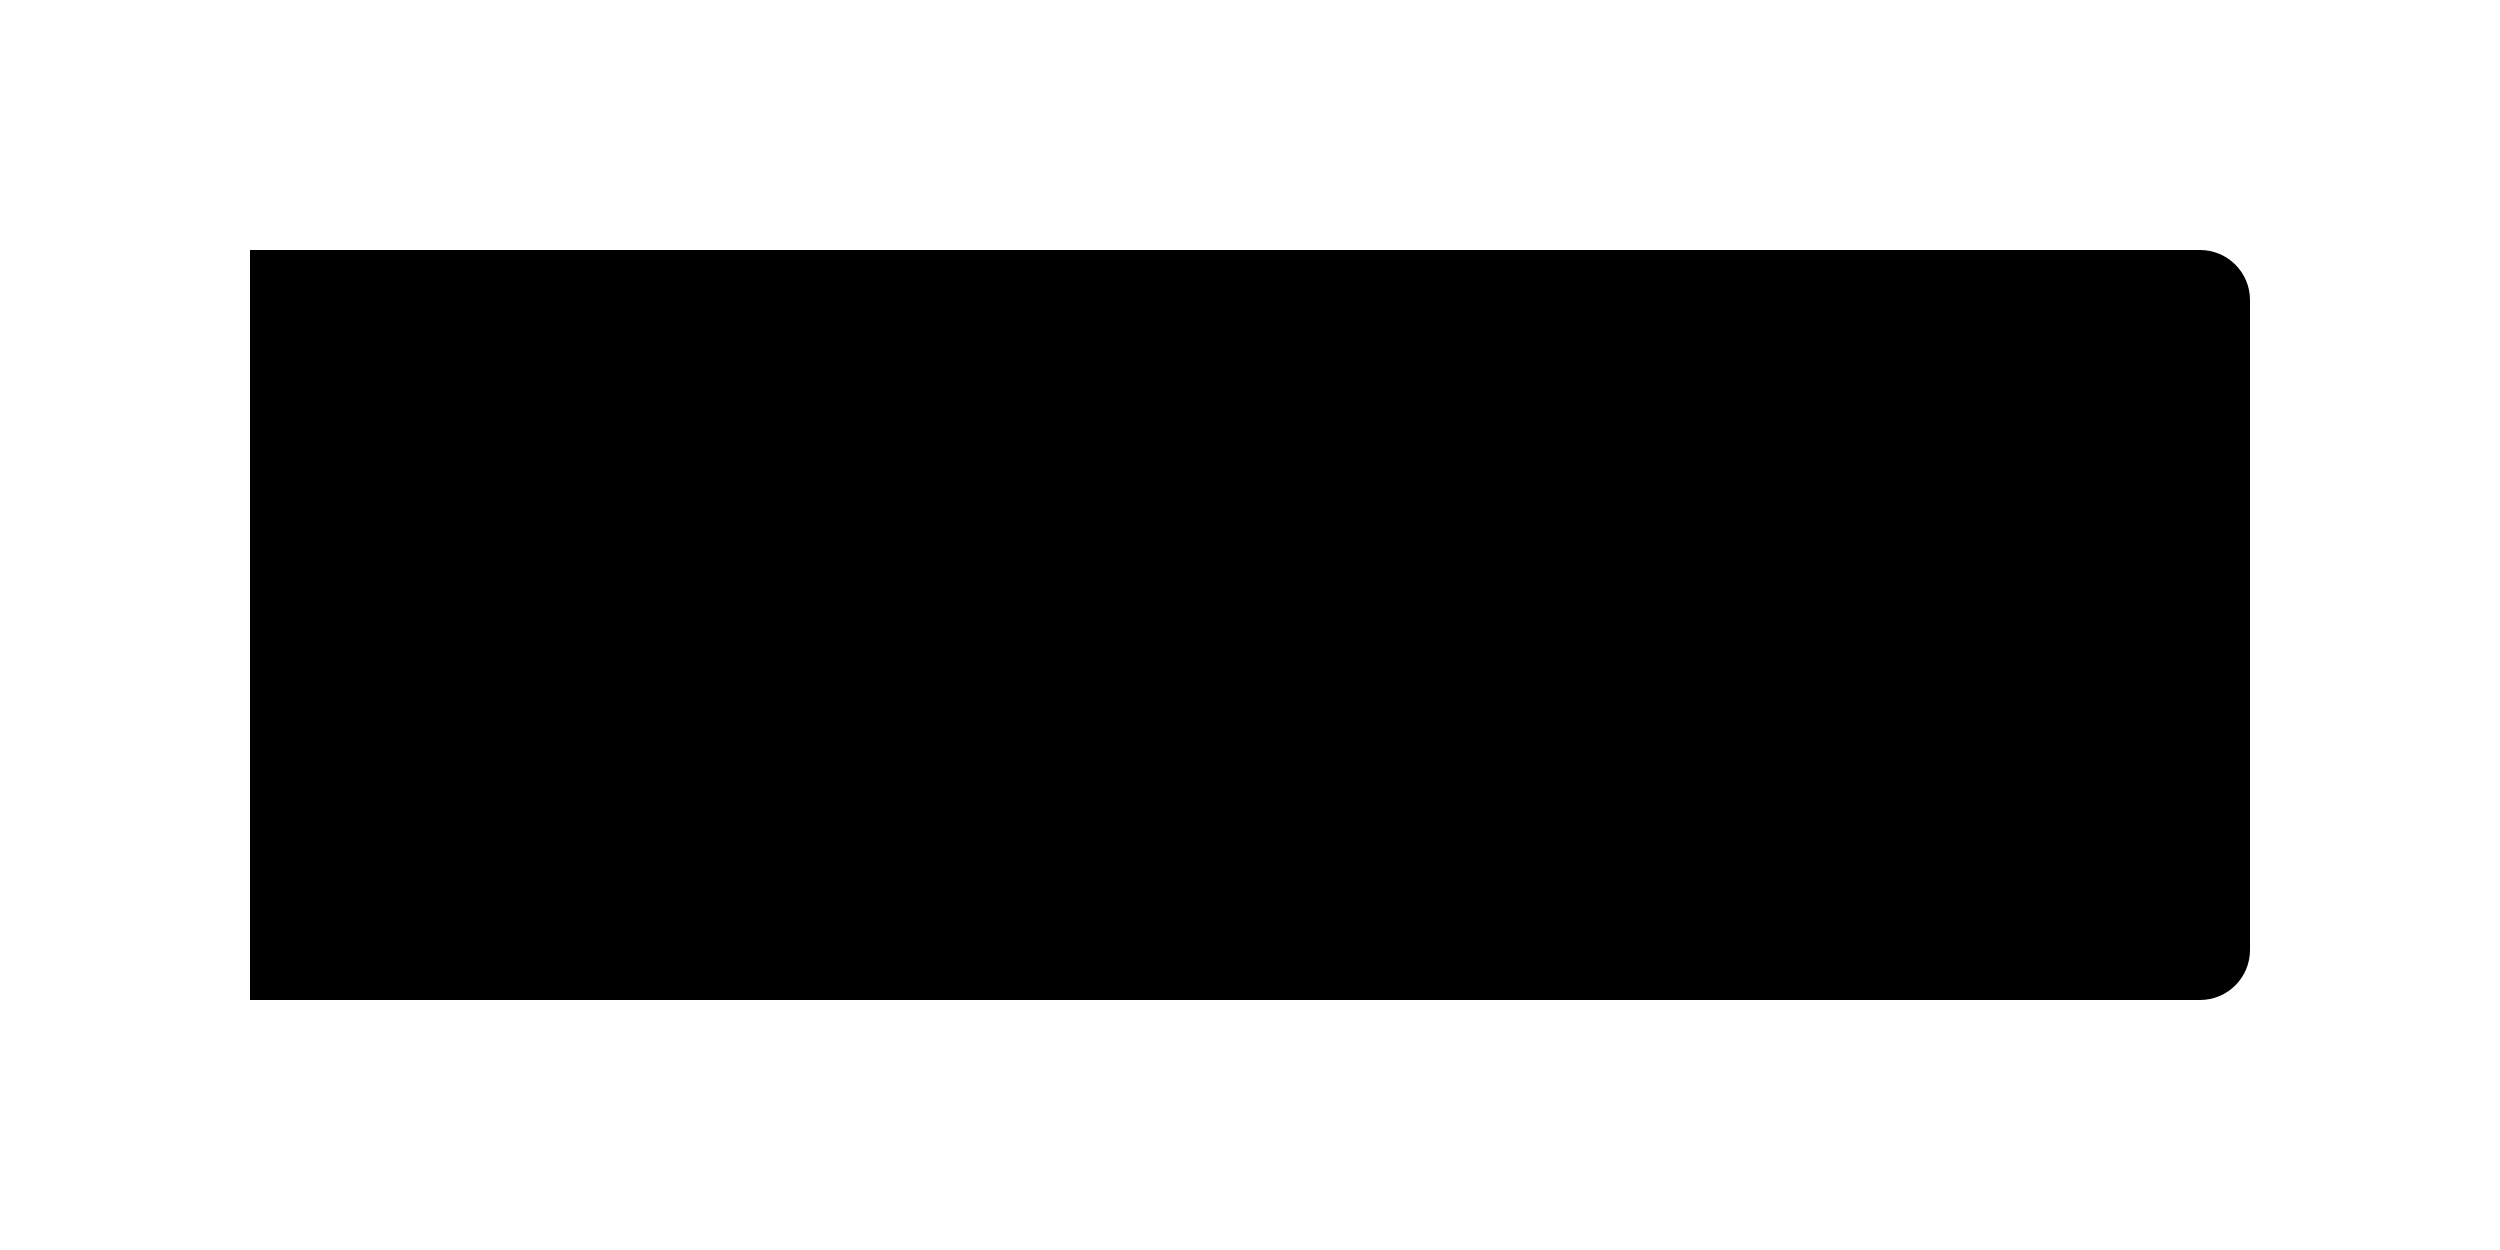
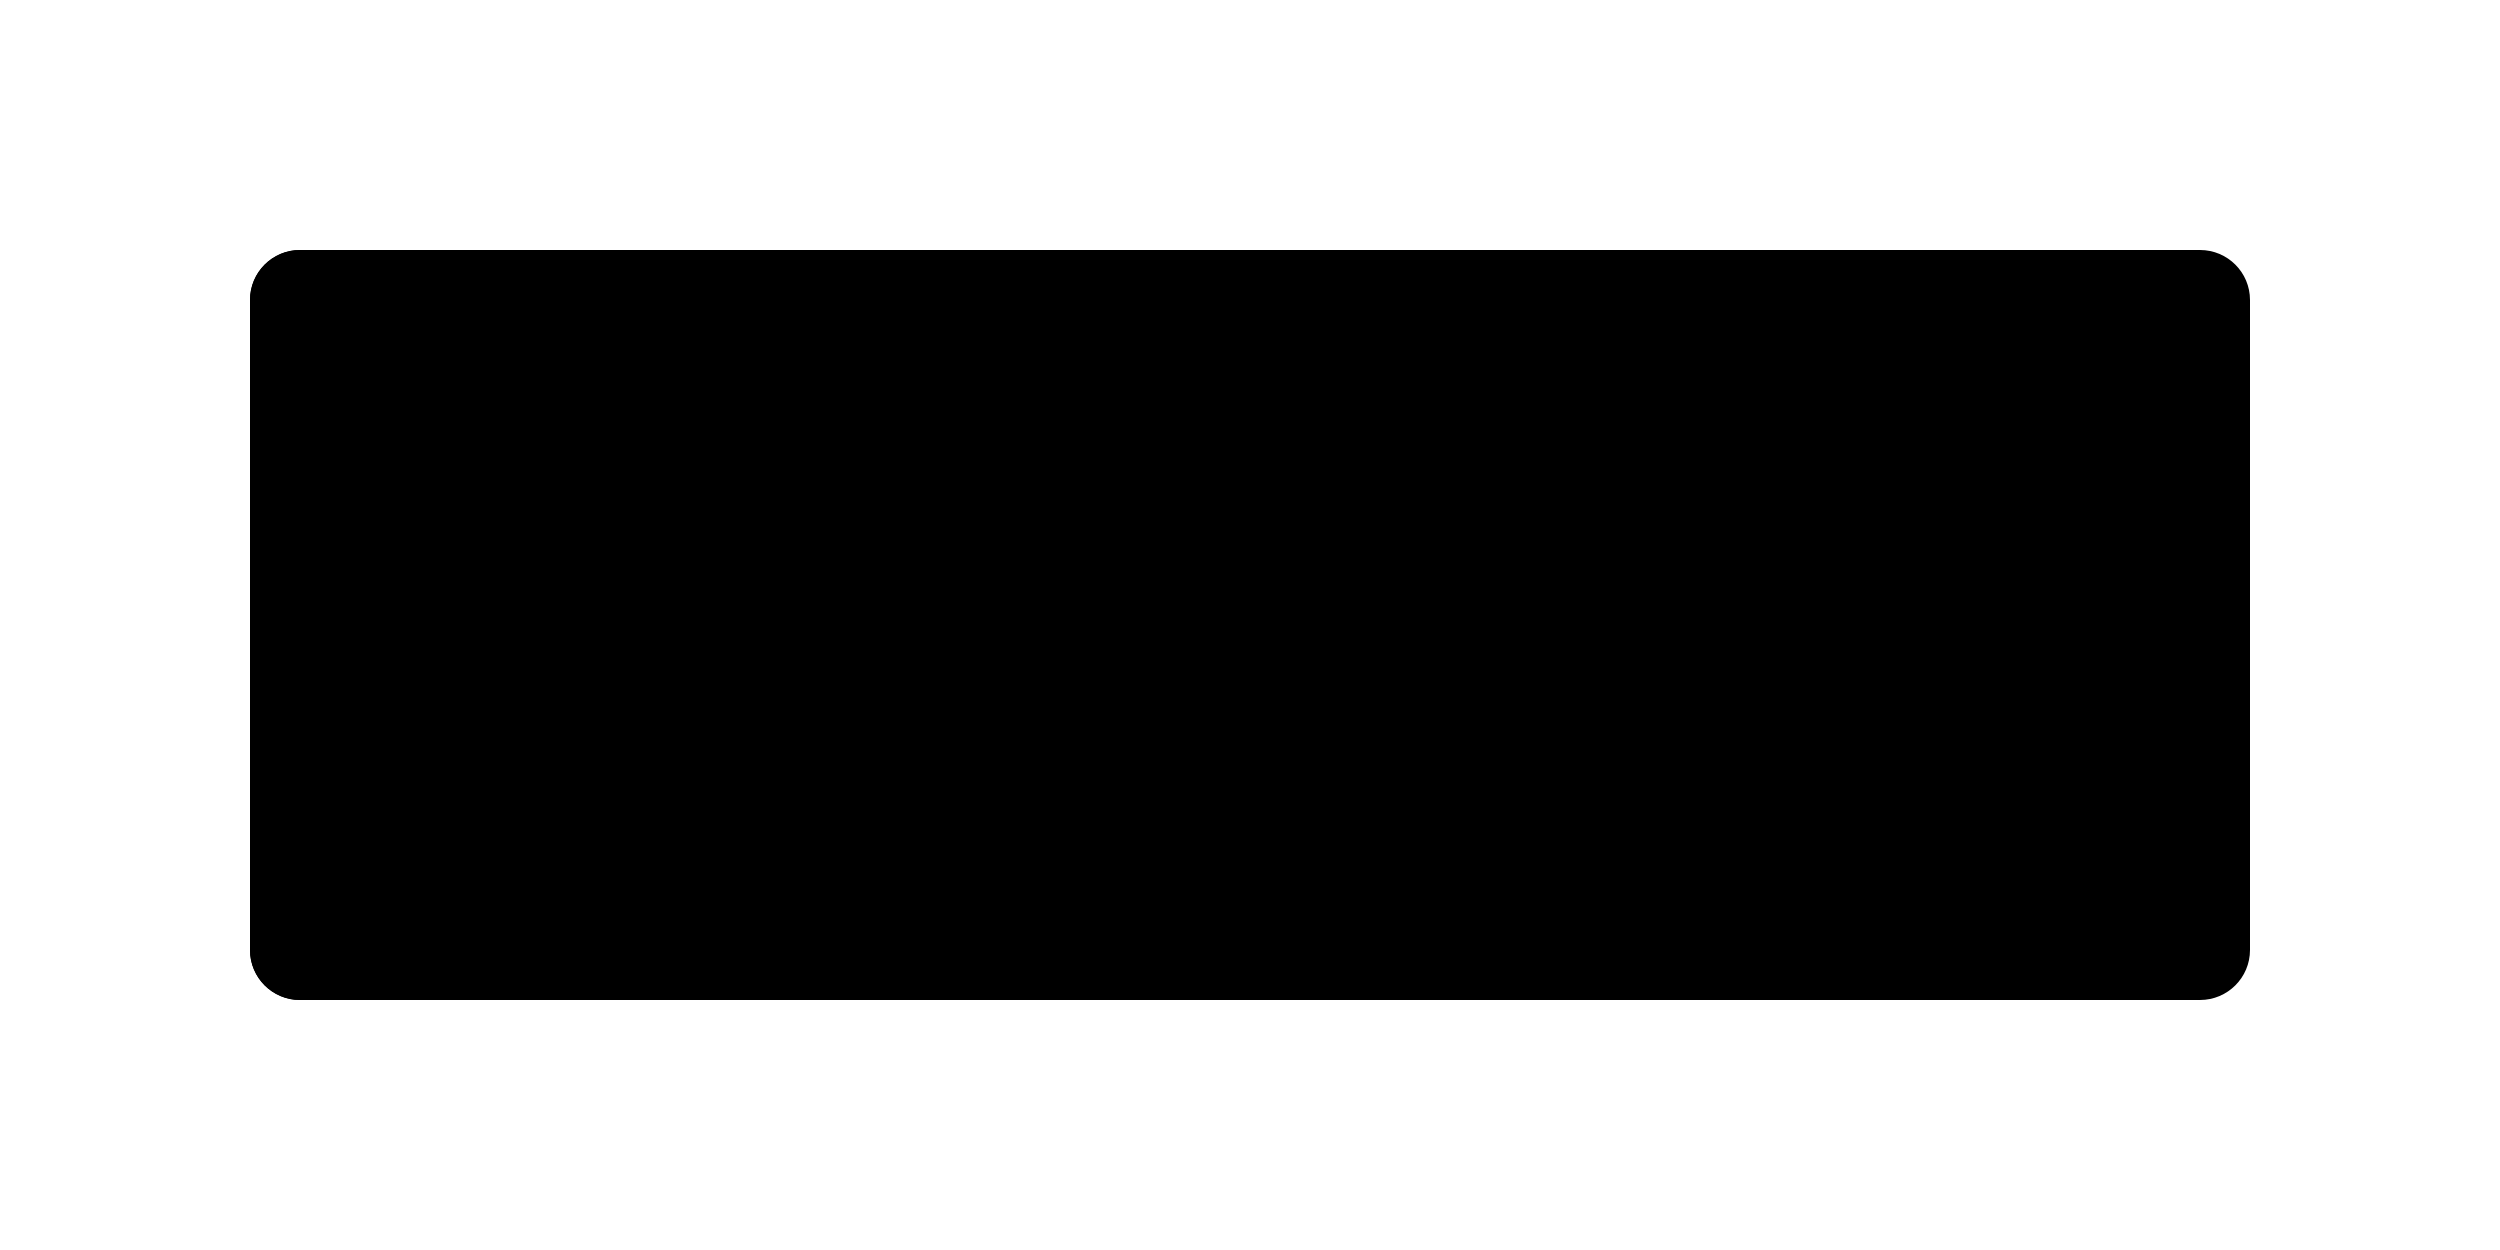
<svg xmlns="http://www.w3.org/2000/svg" viewBox="0 0 400 200">
  <rect class="region" x="40" y="40" width="320" height="120" rx="8" />
-   <rect class="media-placeholder" x="40" y="40" width="120" height="120" rx="8 0 0 8" />
+   <rect class="media-placeholder" x="40" y="40" width="120" height="120" rx="8" />
  <line class="text-line" x1="175" y1="60" x2="330" y2="60" />
  <line class="text-line" x1="175" y1="80" x2="340" y2="80" />
  <line class="text-line" x1="175" y1="95" x2="310" y2="95" />
  <rect class="interactive" x="175" y="125" width="60" height="18" rx="4" />
</svg>
